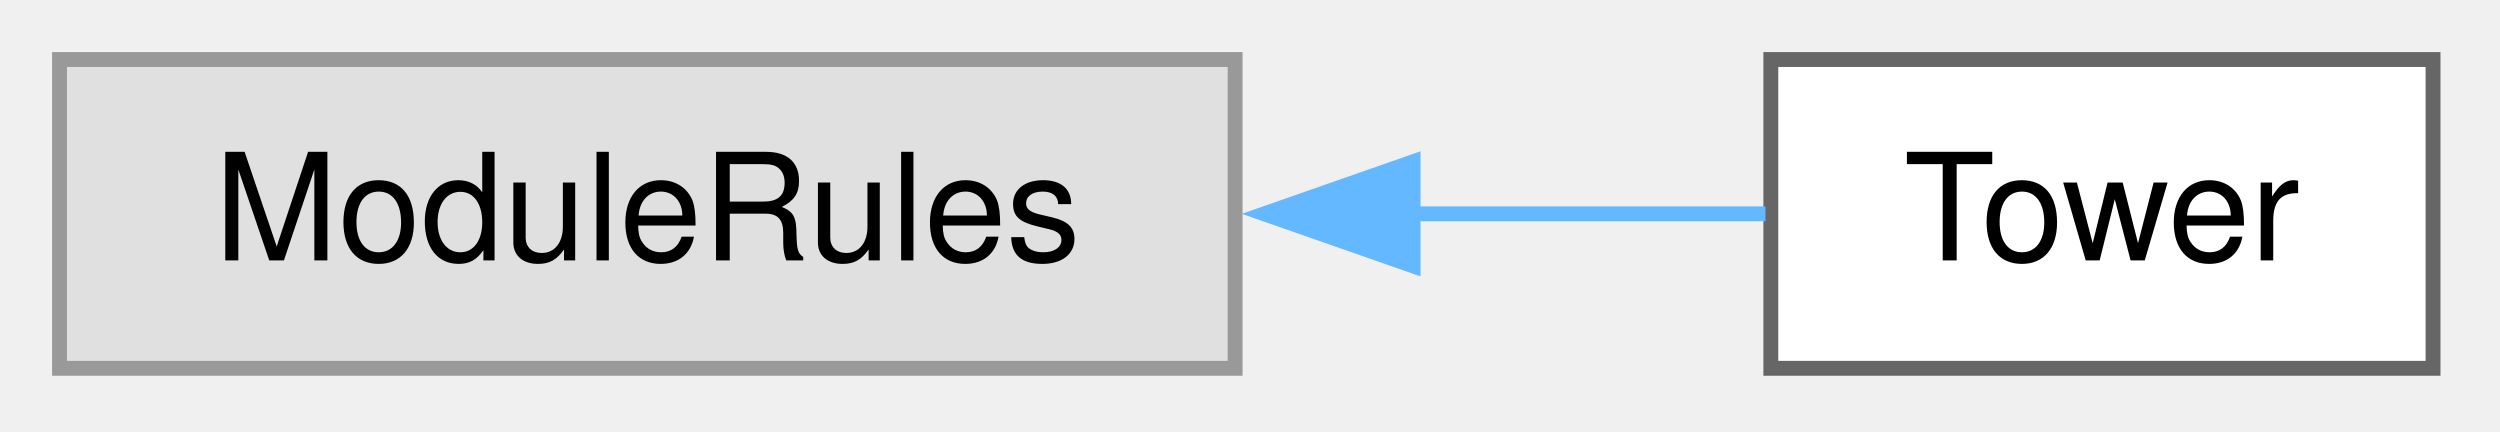
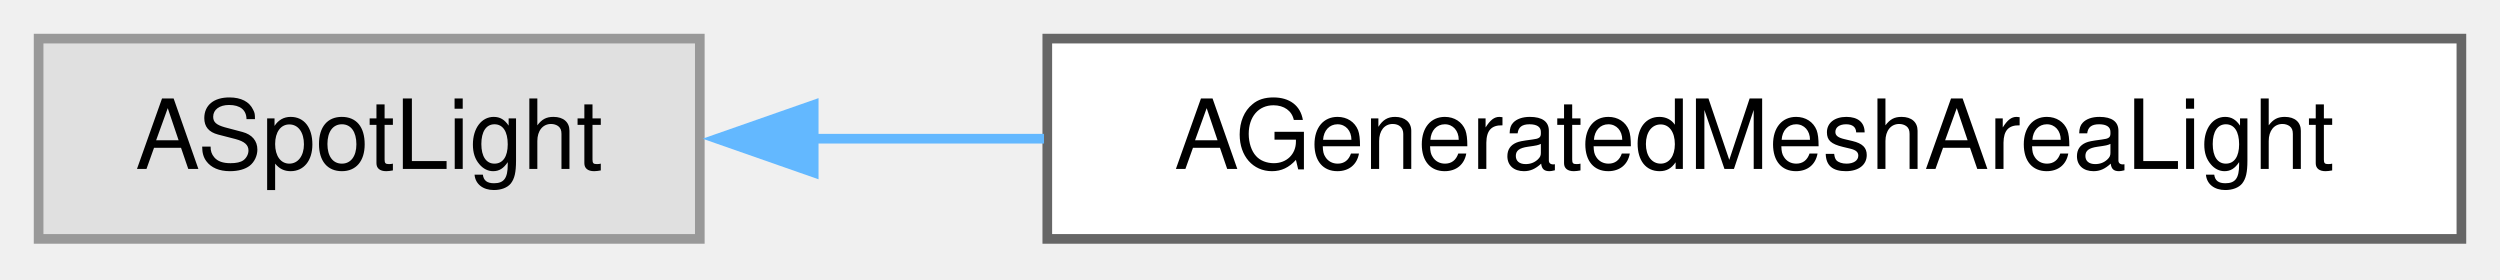
- <svg xmlns="http://www.w3.org/2000/svg" xmlns:xlink="http://www.w3.org/1999/xlink" width="168pt" height="29pt" viewBox="0.00 0.00 168.00 29.00">
+ <svg xmlns="http://www.w3.org/2000/svg" xmlns:xlink="http://www.w3.org/1999/xlink" width="259pt" height="29pt" viewBox="0.00 0.00 259.00 29.00">
  <g id="graph0" class="graph" transform="scale(1 1) rotate(0) translate(4 24.75)">
    <g id="Node000000" class="node">
      <g id="a_Node000000">
        <a xlink:title=" ">
-           <polygon fill="#e0e0e0" stroke="#999999" points="79,-20.75 0,-20.75 0,0 79,0 79,-20.75" />
-           <text xml:space="preserve" text-anchor="middle" x="39.5" y="-7.25" font-family="Helvetica,sans-Serif" font-size="10.00">ModuleRules</text>
+           <polygon fill="#e0e0e0" stroke="#999999" points="68.5,-20.75 0,-20.75 0,0 68.5,0 68.5,-20.75" />
+           <text xml:space="preserve" text-anchor="middle" x="34.25" y="-7.25" font-family="Helvetica,sans-Serif" font-size="10.00">ASpotLight</text>
        </a>
      </g>
    </g>
    <g id="Node000001" class="node">
      <g id="a_Node000001">
-         <a xlink:href="classTower.html" target="_top" xlink:title=" ">
-           <polygon fill="white" stroke="#666666" points="159.5,-20.75 115,-20.75 115,0 159.5,0 159.5,-20.75" />
-           <text xml:space="preserve" text-anchor="middle" x="137.25" y="-7.25" font-family="Helvetica,sans-Serif" font-size="10.00">Tower</text>
+         <a xlink:href="classAGeneratedMeshAreaLight.html" target="_top" xlink:title=" ">
+           <polygon fill="white" stroke="#666666" points="251,-20.75 104.5,-20.75 104.5,0 251,0 251,-20.75" />
+           <text xml:space="preserve" text-anchor="middle" x="177.75" y="-7.25" font-family="Helvetica,sans-Serif" font-size="10.00">AGeneratedMeshAreaLight</text>
        </a>
      </g>
    </g>
-     <g id="edge4_Node000000_Node000001" class="edge">
-       <g id="a_edge4_Node000000_Node000001">
+     <g id="edge742_Node000000_Node000001" class="edge">
+       <g id="a_edge742_Node000000_Node000001">
        <a xlink:title=" ">
-           <path fill="none" stroke="#63b8ff" d="M90.84,-10.38C99.22,-10.38 107.5,-10.38 114.64,-10.38" />
-           <polygon fill="#63b8ff" stroke="#63b8ff" points="90.96,-6.88 80.96,-10.38 90.96,-13.88 90.96,-6.88" />
+           <path fill="none" stroke="#63b8ff" d="M80.05,-10.38C87.76,-10.38 95.94,-10.38 104.16,-10.38" />
+           <polygon fill="#63b8ff" stroke="#63b8ff" points="80.3,-6.88 70.3,-10.38 80.3,-13.88 80.3,-6.88" />
        </a>
      </g>
    </g>
  </g>
</svg>
